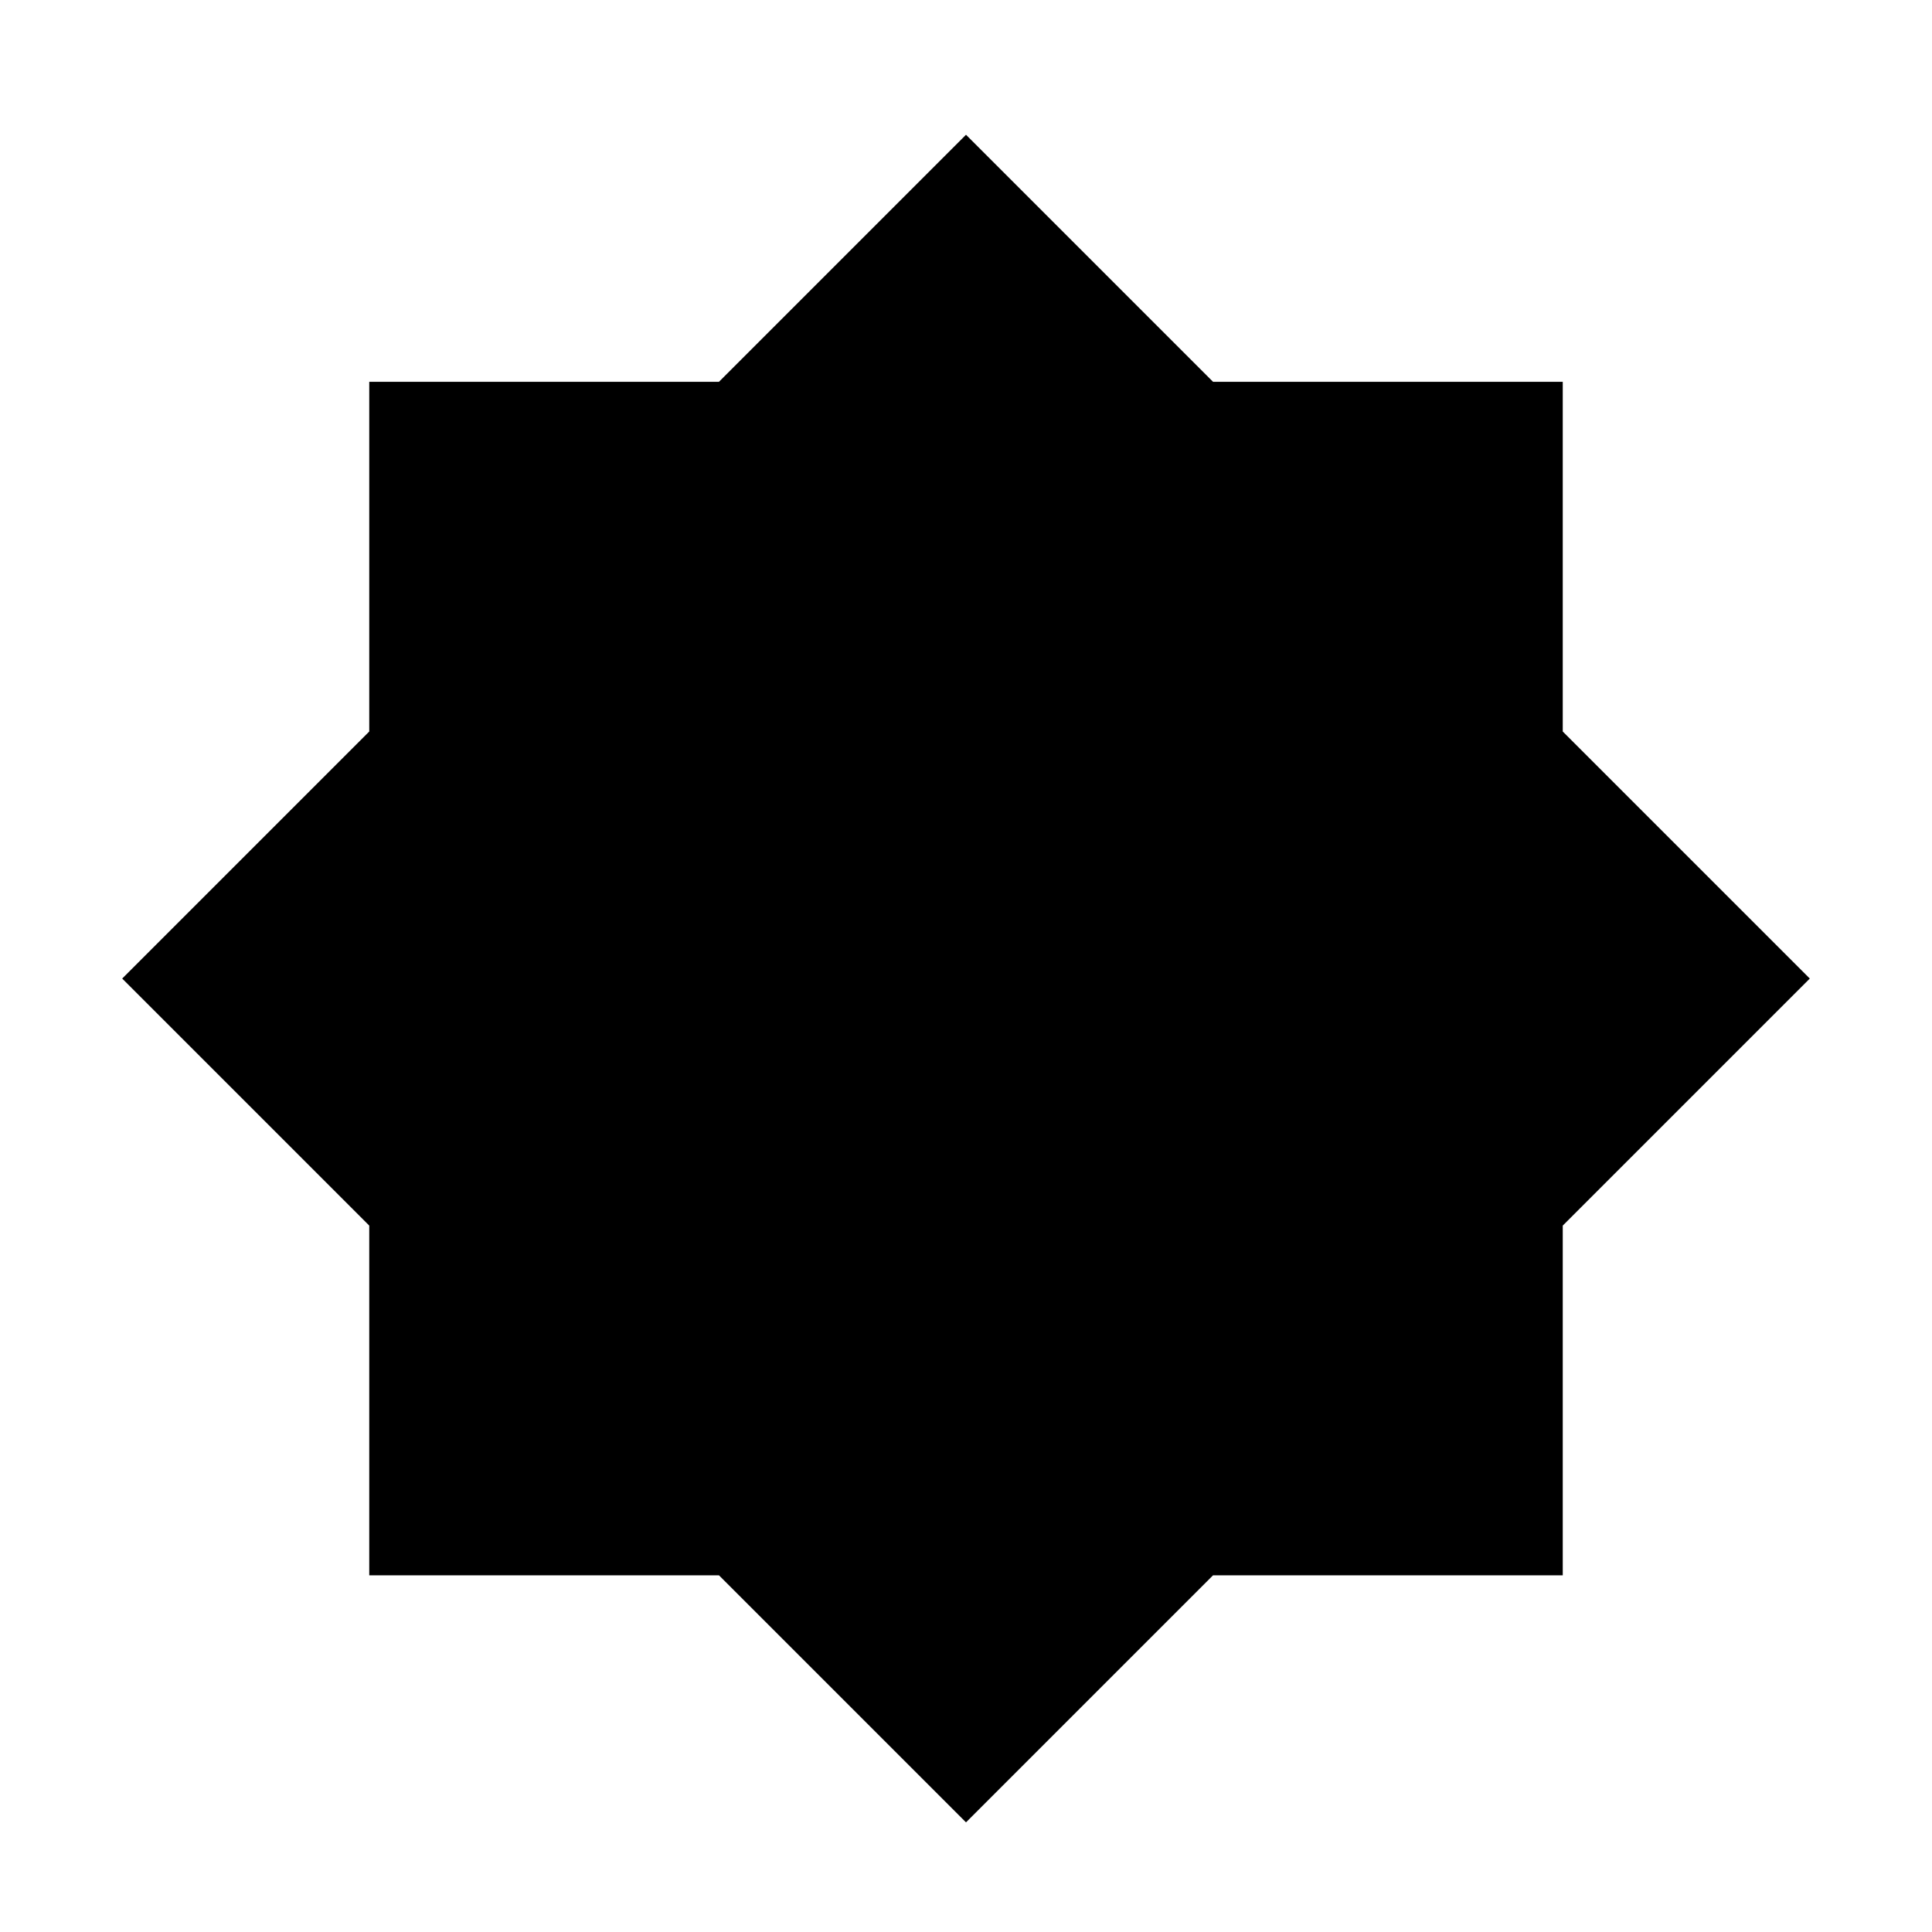
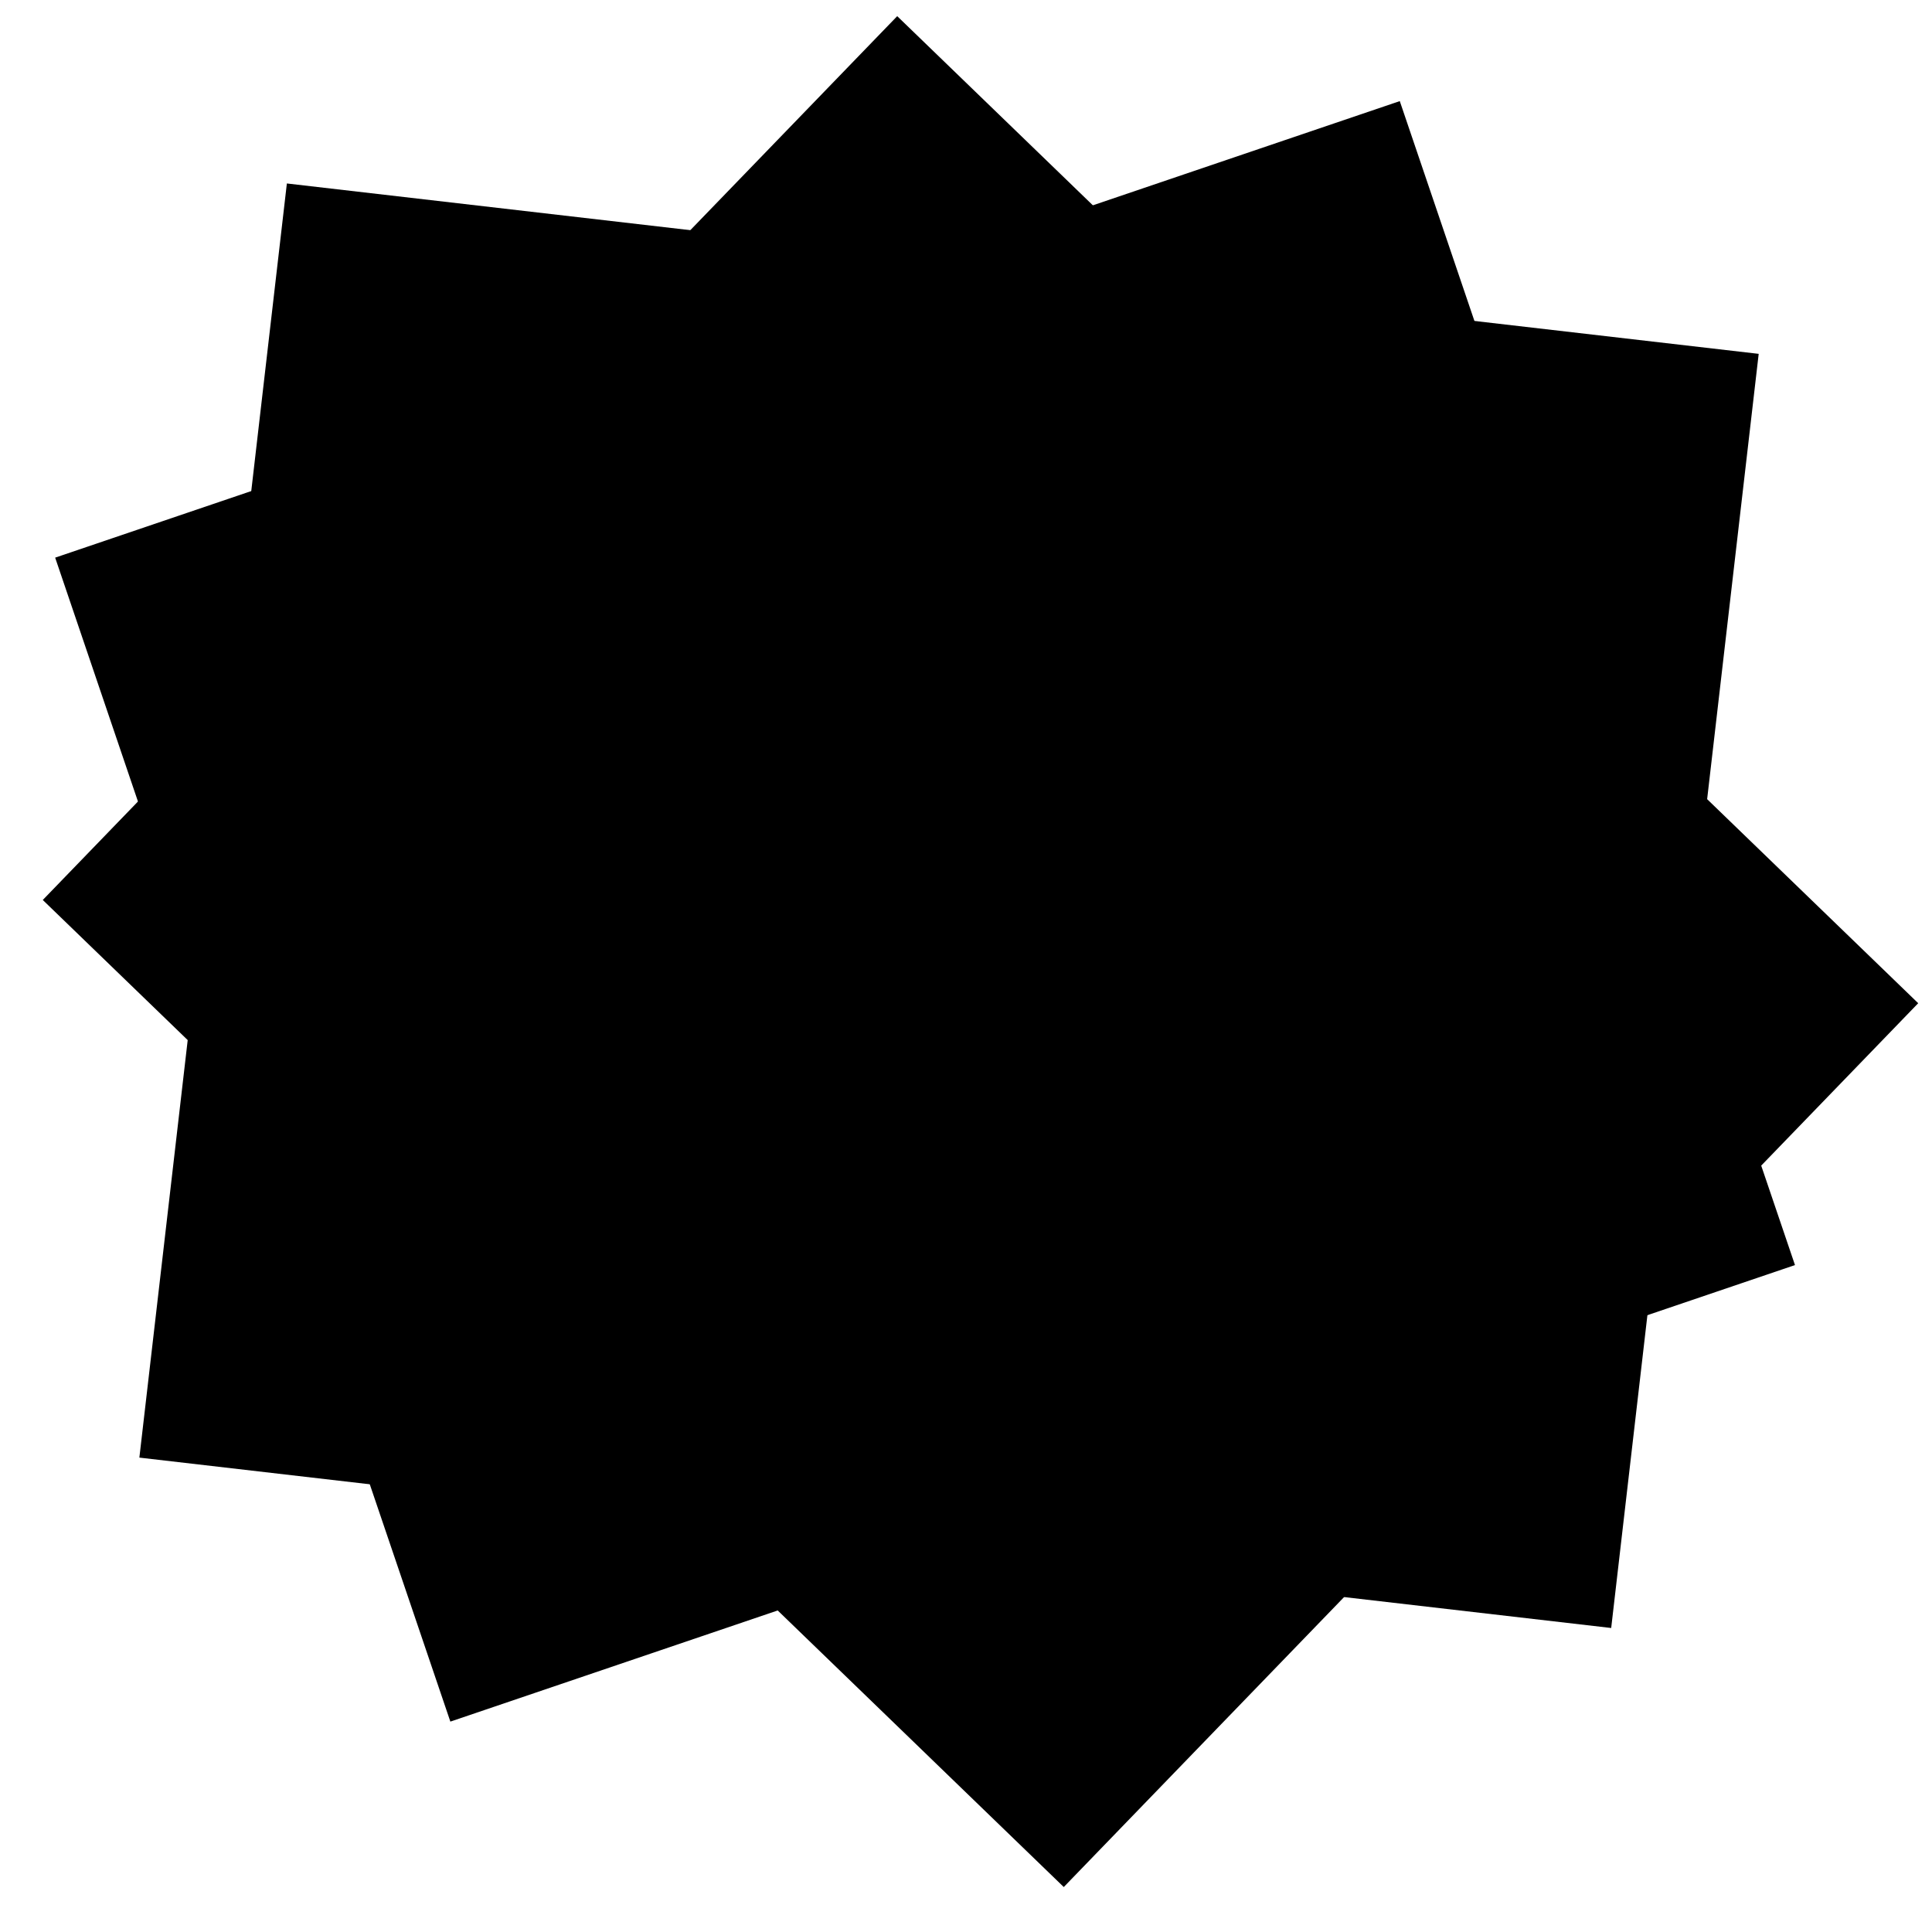
<svg xmlns="http://www.w3.org/2000/svg" version="1.1" id="Calque_1" x="0px" y="0px" viewBox="0 0 800 800" style="enable-background:new 0 0 800 800;" xml:space="preserve">
-   <polygon points="647.1,507.5 749.4,405.2 647.1,302.9 647.1,158.1 502.3,158.1 400,55.8 297.7,158.1 152.9,158.1 152.9,302.9   50.6,405.2 152.9,507.5 152.9,652.3 297.7,652.3 400,754.6 502.3,652.3 647.1,652.3 " />
+   <rect x="86.2" y="109.5" transform="matrix(0.9934 0.115 -0.115 0.9934 45.7479 -42.72)" width="613.5" height="531.1" />
+   <rect x="112" y="139.5" transform="matrix(0.719 0.6951 -0.6951 0.719 387.9555 -171.4612)" width="588" height="509" />
+   <rect x="89" y="122.8" transform="matrix(-0.9469 0.3215 -0.3215 -0.9469 867.0166 611.5043)" width="588" height="509" />
</svg>
